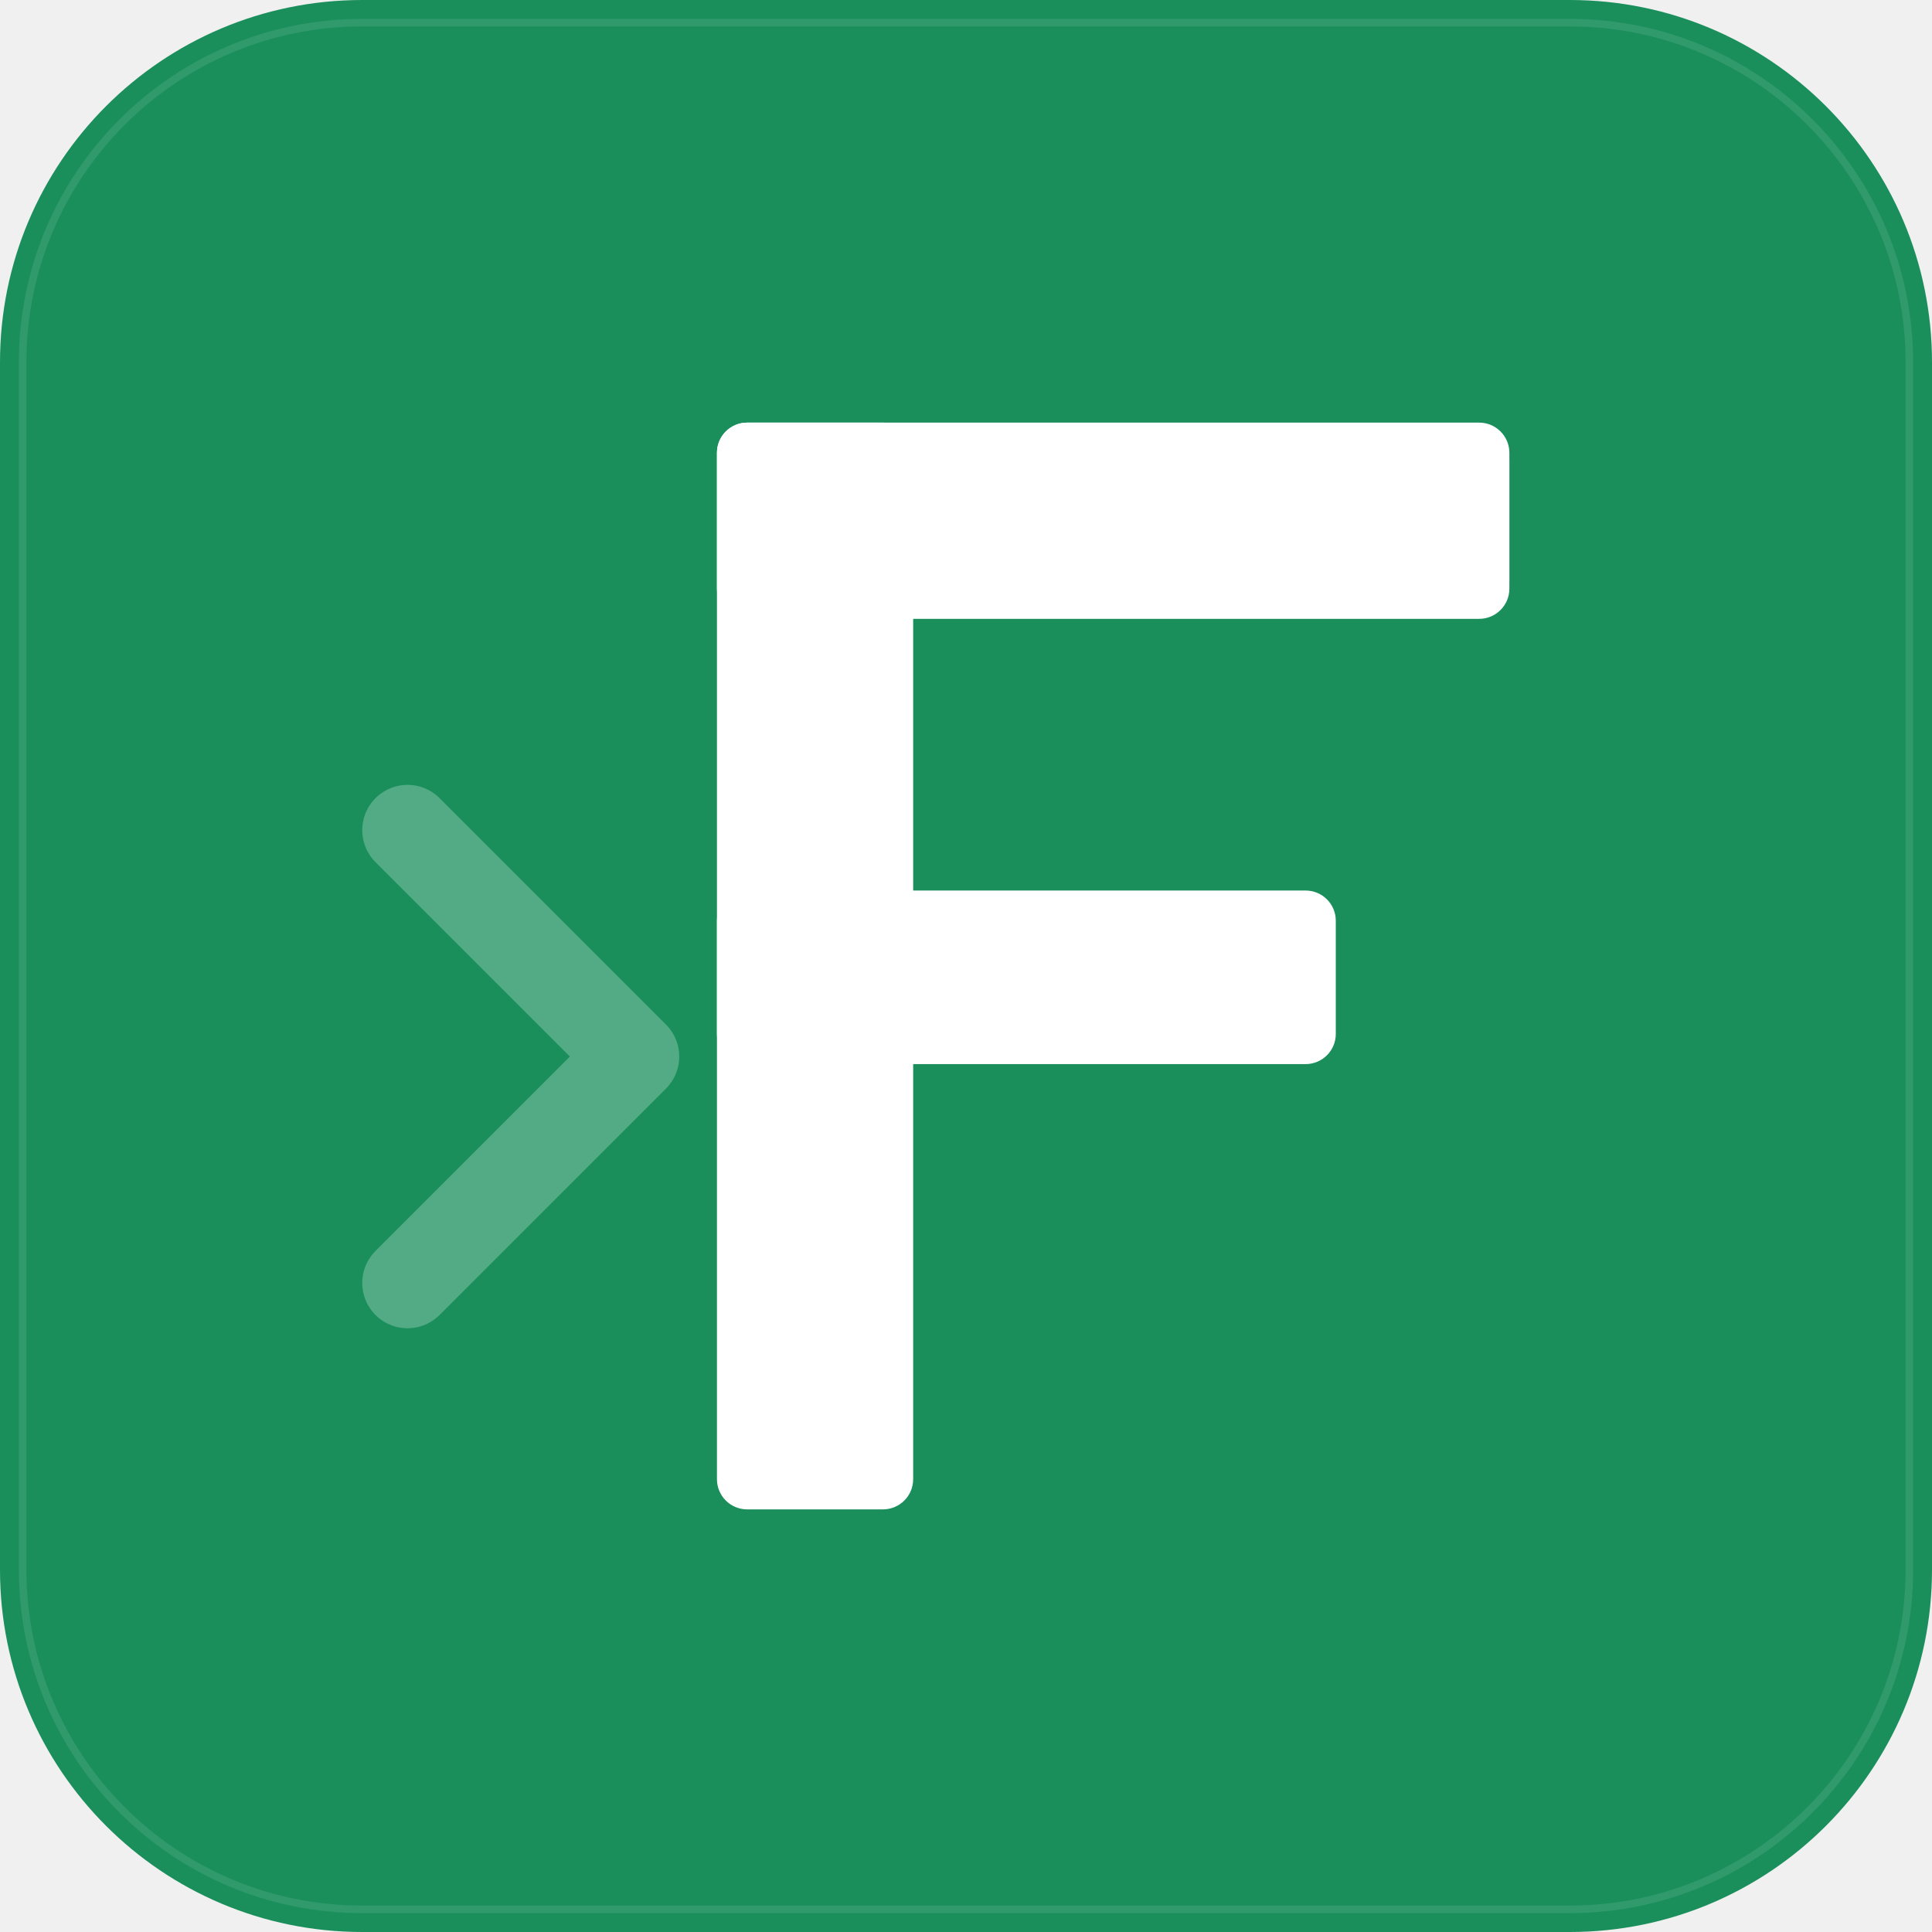
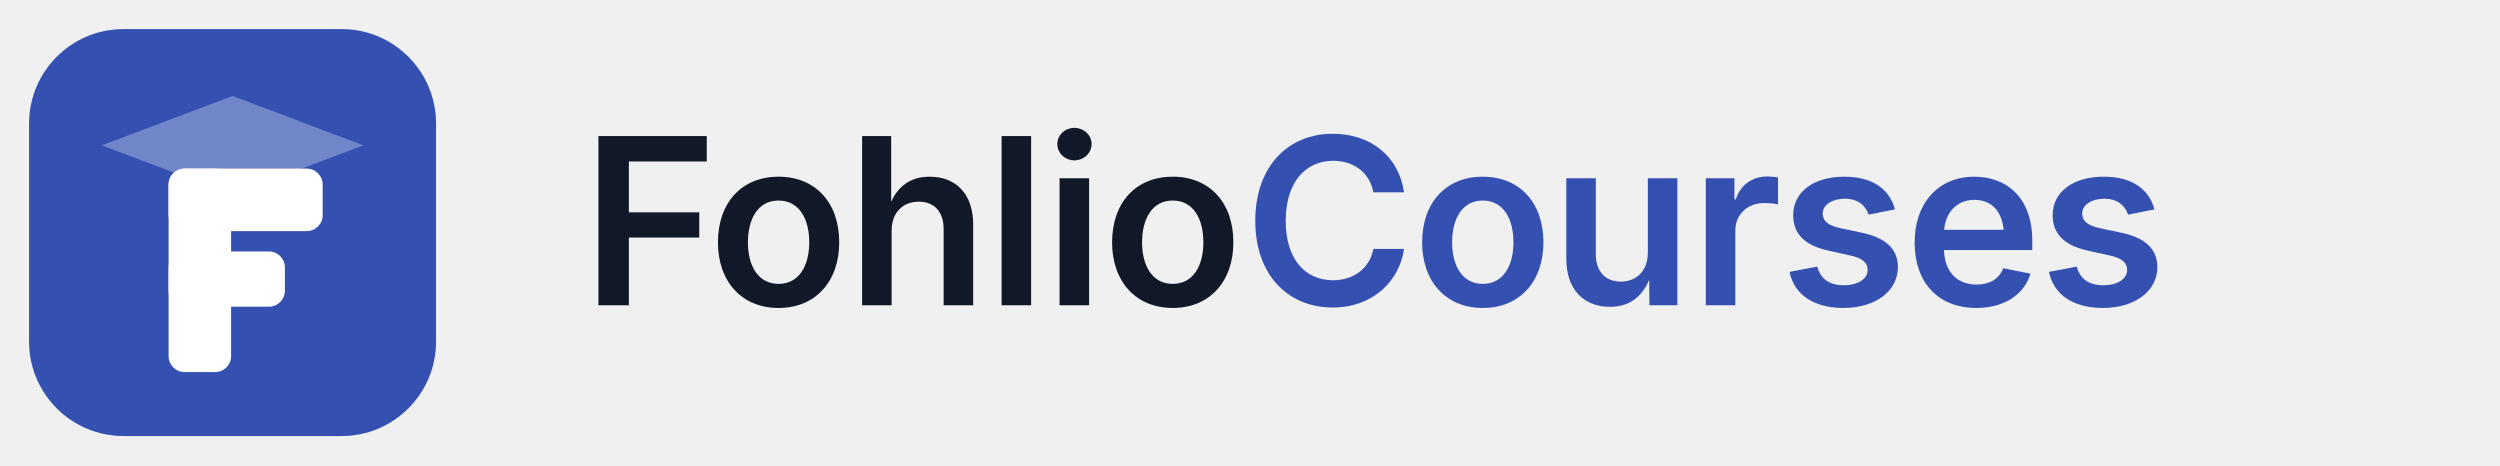
- <svg xmlns="http://www.w3.org/2000/svg" width="512" height="512" viewBox="0 0 512 512" fill="none">
-   <rect width="512" height="512" rx="96" fill="#1A8F5C" />
-   <rect x="6" y="6" width="500" height="500" rx="90" stroke="white" stroke-width="2" stroke-opacity="0.1" />
-   <path d="M108 340 L168 280 L108 220" stroke="white" stroke-width="24" stroke-linecap="round" stroke-linejoin="round" opacity="0.25" />
-   <rect x="190" y="112" width="52" height="288" rx="8" fill="white" />
-   <rect x="190" y="112" width="210" height="52" rx="8" fill="white" />
-   <rect x="190" y="236" width="164" height="46" rx="8" fill="white" />
-   <rect x="392" y="118" width="8" height="40" rx="4" fill="white" opacity="0.4" />
+ <svg xmlns="http://www.w3.org/2000/svg" width="172" height="32" viewBox="0 0 172 32" fill="none" role="img" aria-label="Fohlio Courses">
+   <g transform="translate(2 2)">
+     <rect width="28" height="28" rx="6.5" fill="#3451B2" />
+     <path d="M5 8 L14 4.6 L23 8 L14 11.4 Z" fill="#fff" fill-opacity="0.30" />
+     <rect x="9.6" y="9.6" width="4.3" height="14" rx="1.1" fill="#fff" />
+     <rect x="9.6" y="9.6" width="10.6" height="4.3" rx="1.1" fill="#fff" />
+     <rect x="9.6" y="15.3" width="8" height="3.8" rx="1.1" fill="#fff" />
+   </g>
+   <text x="40" y="21" font-family="Inter, system-ui, -apple-system, Segoe UI, Roboto, sans-serif" font-size="16" font-weight="600" letter-spacing="-0.2" fill="#111827">Fohlio<tspan fill="#3451B2"> Courses</tspan>
+   </text>
</svg>
